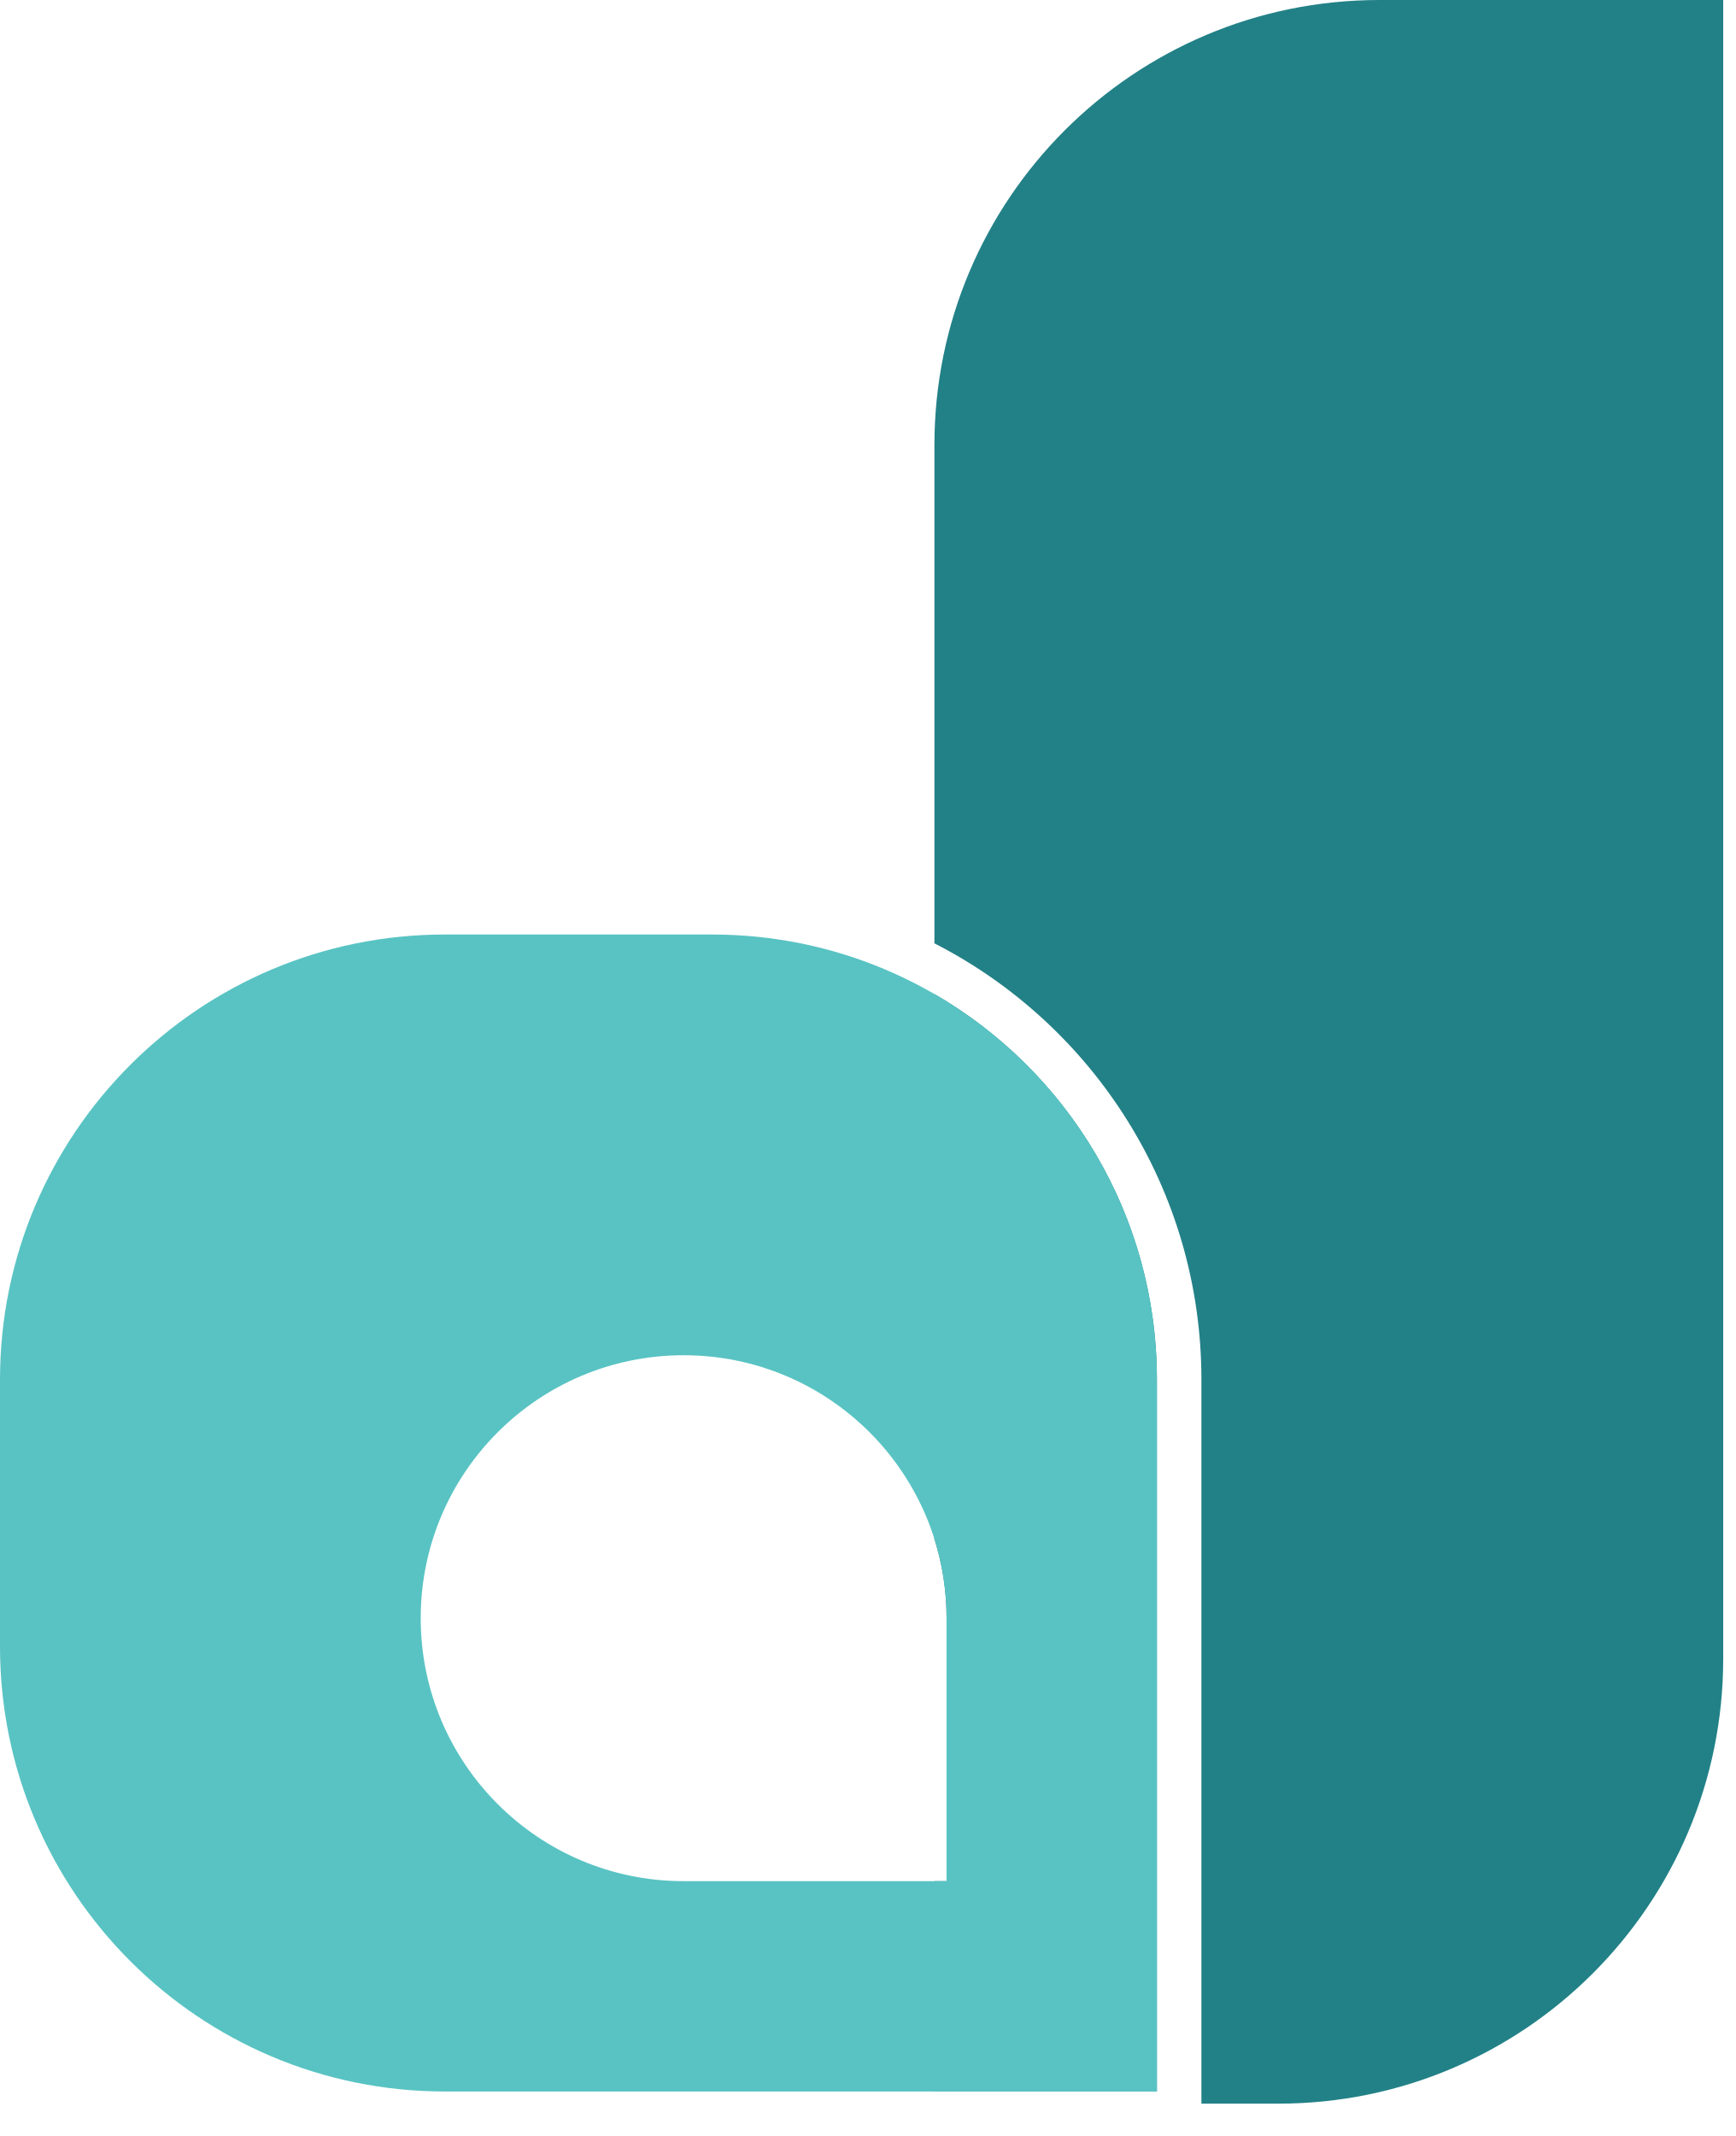
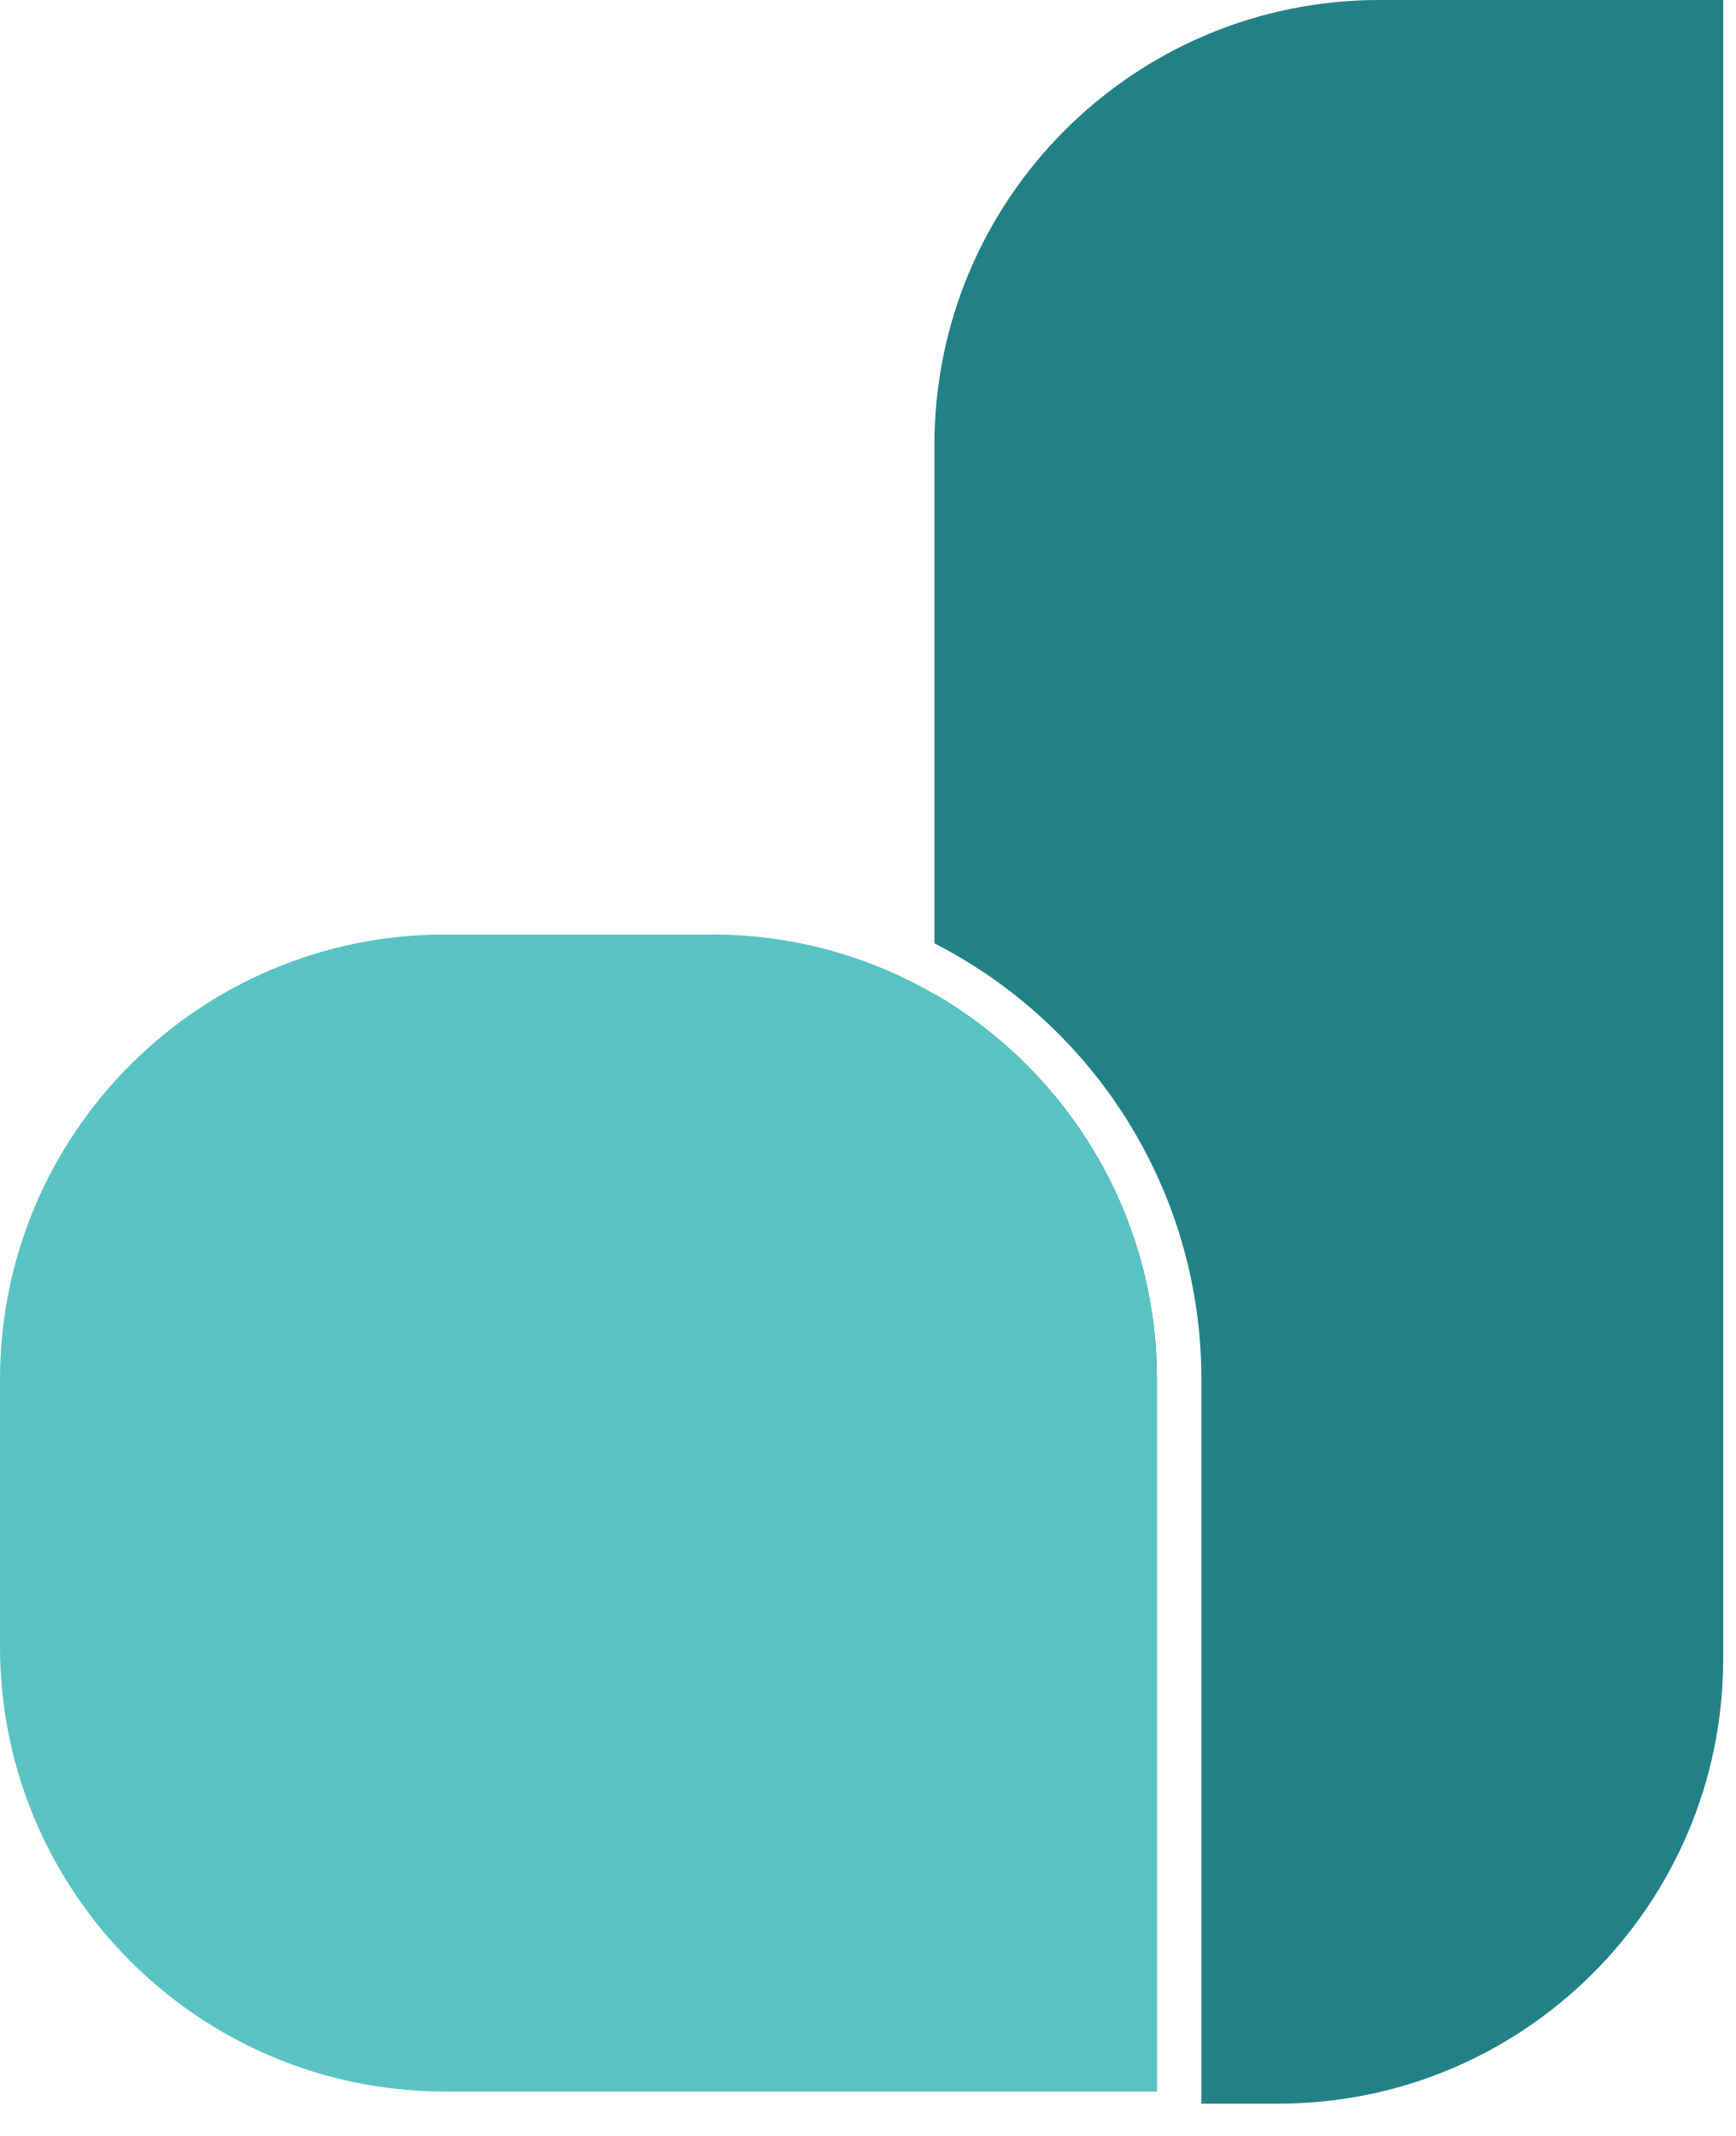
<svg xmlns="http://www.w3.org/2000/svg" width="39" height="48" viewBox="0 0 39 48" fill="none">
-   <path fill-rule="evenodd" clip-rule="evenodd" d="M31 0C25.477 0 21 4.477 21 10V21.199C24.562 23.02 27 26.725 27 31V47.273H28.727C34.25 47.273 38.727 42.796 38.727 37.273V0H31ZM21 47H26V31C26 27.299 23.989 24.067 21 22.338V34.584C21.177 35.146 21.273 35.743 21.273 36.364V42.273H21V47Z" fill="#228187" />
-   <path fill-rule="evenodd" clip-rule="evenodd" d="M10 21C4.477 21 0 25.477 0 31V37C0 42.523 4.477 47 10 47H26V31C26 25.477 21.523 21 16 21H10ZM15.364 30.455C12.1 30.455 9.455 33.1 9.455 36.364C9.455 39.627 12.1 42.273 15.364 42.273H21.273V36.364C21.273 33.1 18.627 30.455 15.364 30.455Z" fill="#59C3C3" />
+   <path fillRule="evenodd" clipRule="evenodd" d="M31 0C25.477 0 21 4.477 21 10V21.199C24.562 23.02 27 26.725 27 31V47.273H28.727C34.25 47.273 38.727 42.796 38.727 37.273V0H31ZM21 47H26V31C26 27.299 23.989 24.067 21 22.338V34.584C21.177 35.146 21.273 35.743 21.273 36.364V42.273H21V47Z" fill="#228187" />
+   <path fillRule="evenodd" clipRule="evenodd" d="M10 21C4.477 21 0 25.477 0 31V37C0 42.523 4.477 47 10 47H26V31C26 25.477 21.523 21 16 21H10ZM15.364 30.455C12.1 30.455 9.455 33.1 9.455 36.364C9.455 39.627 12.1 42.273 15.364 42.273H21.273V36.364C21.273 33.1 18.627 30.455 15.364 30.455Z" fill="#59C3C3" />
</svg>
